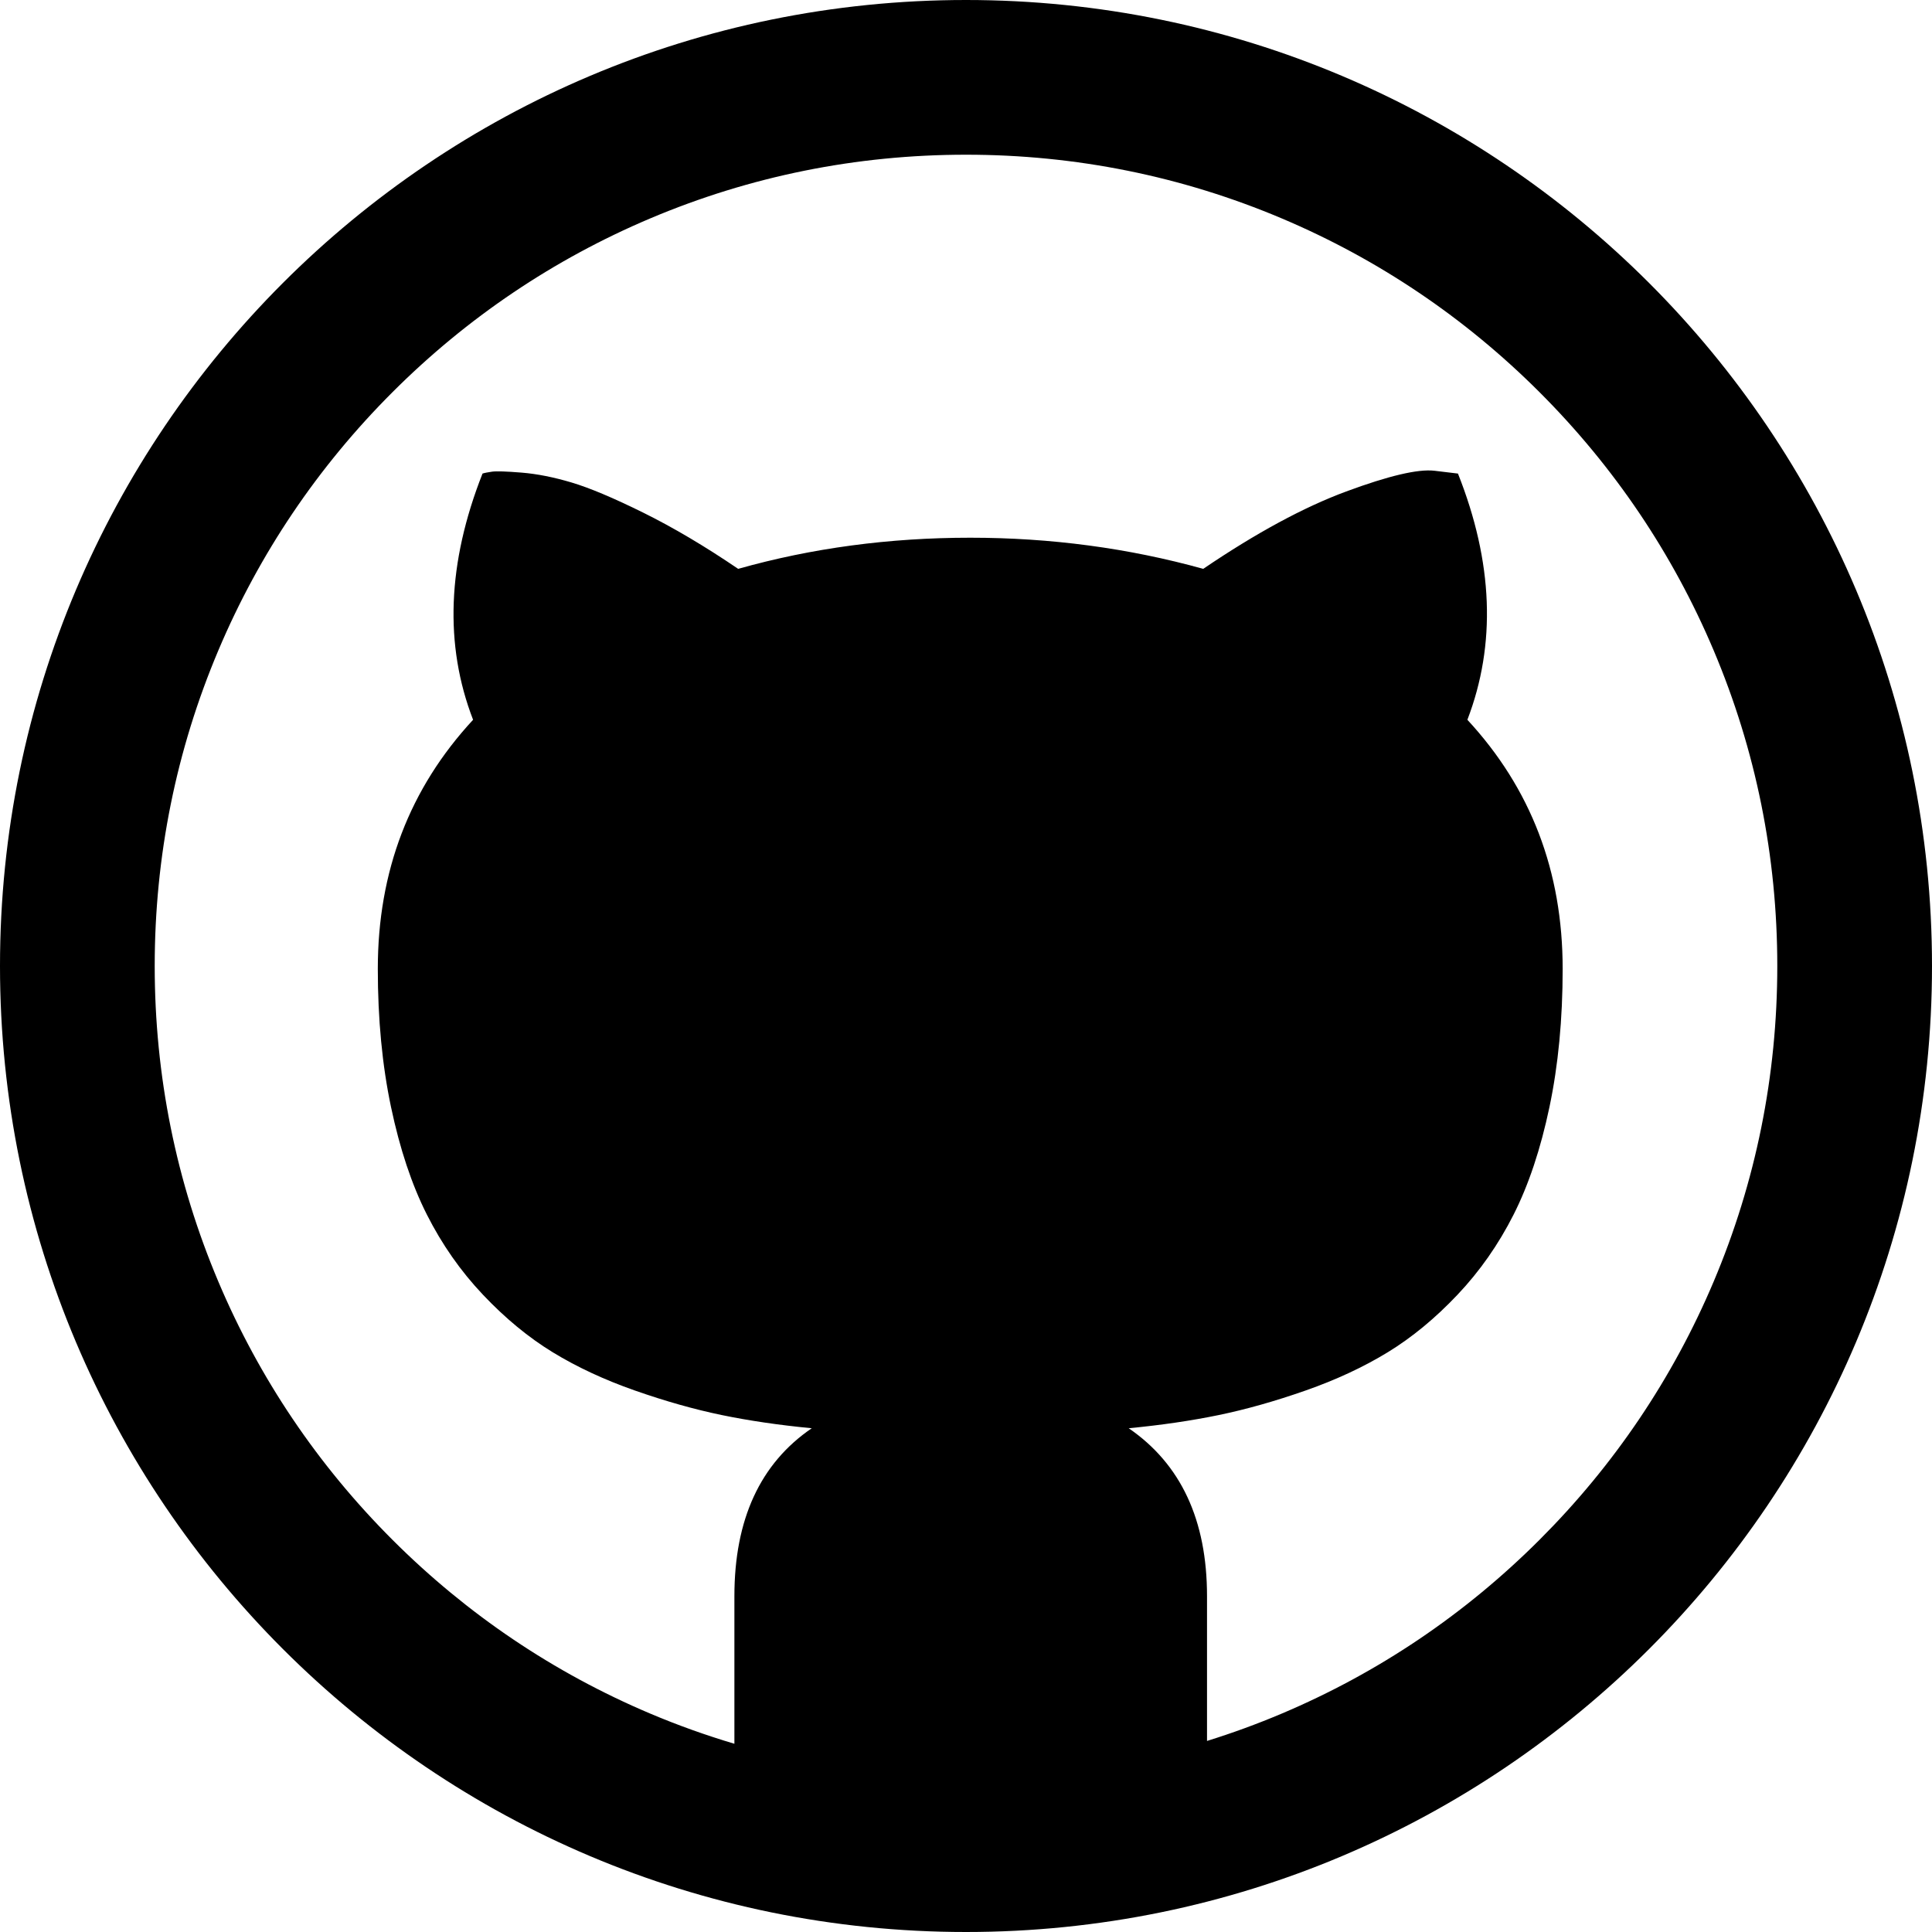
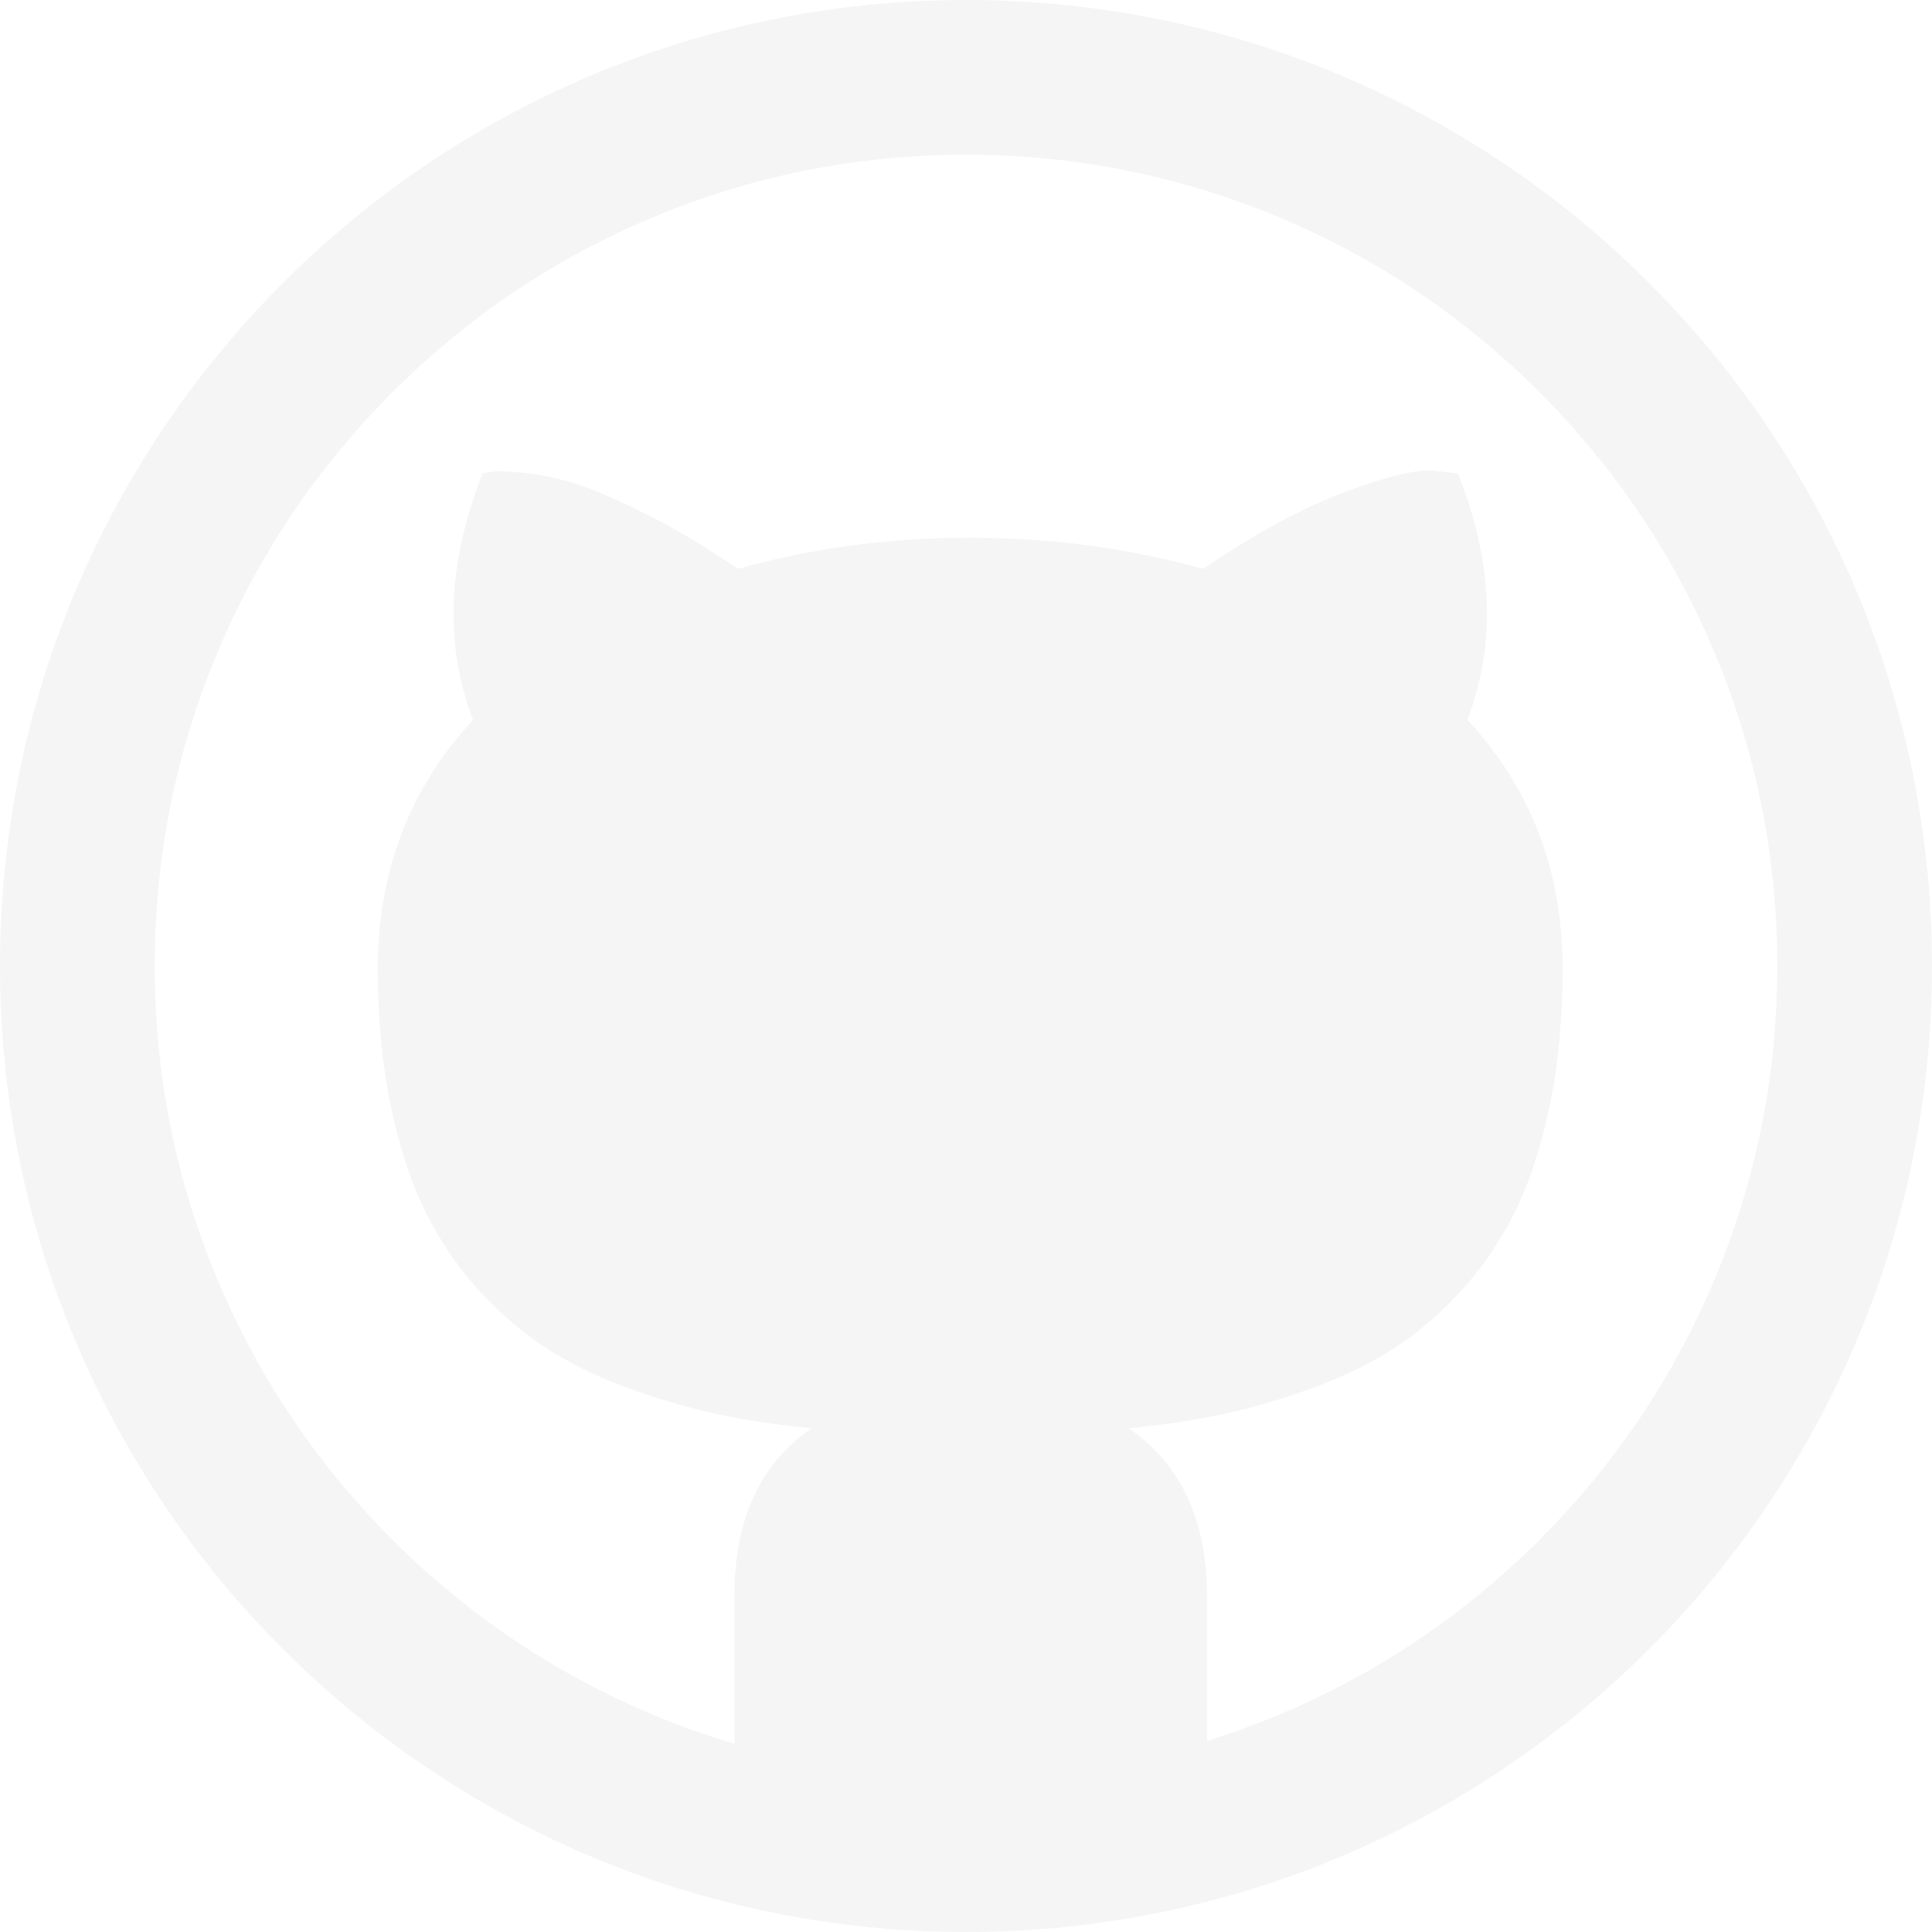
- <svg xmlns="http://www.w3.org/2000/svg" version="1.1" id="Capa_1" x="0px" y="0px" width="512px" height="512px" viewBox="0 0 512 512" style="enable-background:new 0 0 512 512;" xml:space="preserve">
+ <svg xmlns="http://www.w3.org/2000/svg" version="1.1" id="Capa_1" x="0px" y="0px" width="512px" height="512px" viewBox="0 0 512 512" style="enable-background:new 0 0 512 512;" xml:space="preserve" fill="#F5F5F5">
  <g>
    <path d="M256,0C114.615,0,0,114.615,0,256s114.615,256,256,256s256-114.615,256-256S397.385,0,256,0z M408.027,408.027   c-19.76,19.759-42.756,35.267-68.354,46.094c-6.502,2.75-13.105,5.164-19.801,7.246V423c0-20.167-6.916-35-20.75-44.5   c8.668-0.833,16.625-2,23.875-3.5s14.918-3.667,23-6.5c8.084-2.833,15.334-6.208,21.75-10.125c6.418-3.917,12.584-9,18.5-15.25   c5.918-6.25,10.875-13.333,14.875-21.25s7.168-17.417,9.5-28.5c2.334-11.083,3.5-23.292,3.5-36.625c0-25.833-8.416-47.833-25.25-66   c7.668-20,6.834-41.75-2.5-65.25l-6.25-0.75c-4.332-0.5-12.125,1.333-23.375,5.5s-23.875,11-37.875,20.5   c-19.832-5.5-40.416-8.25-61.749-8.25c-21.5,0-42,2.75-61.5,8.25c-8.833-6-17.208-10.958-25.125-14.875s-14.25-6.583-19-8   s-9.167-2.292-13.25-2.625s-6.708-0.417-7.875-0.25s-2,0.333-2.5,0.5c-9.333,23.667-10.167,45.417-2.5,65.25   c-16.833,18.167-25.25,40.167-25.25,66c0,13.333,1.167,25.542,3.5,36.625s5.5,20.583,9.5,28.5s8.958,15,14.875,21.25   s12.083,11.333,18.5,15.25s13.667,7.292,21.75,10.125s15.75,5,23,6.5s15.208,2.667,23.875,3.5c-13.667,9.333-20.5,24.167-20.5,44.5   v39.115c-7.549-2.247-14.99-4.902-22.3-7.994c-25.597-10.827-48.594-26.335-68.353-46.094   c-19.758-19.758-35.267-42.756-46.093-68.354C46.679,313.195,41,285.043,41,256s5.679-57.195,16.879-83.675   c10.827-25.597,26.335-48.594,46.093-68.353c19.758-19.759,42.756-35.267,68.353-46.093C198.805,46.679,226.957,41,256,41   s57.195,5.679,83.676,16.879c25.598,10.827,48.594,26.335,68.354,46.093c19.758,19.758,35.266,42.756,46.092,68.353   C465.32,198.805,471,226.957,471,256s-5.68,57.195-16.879,83.675C443.295,365.271,427.785,388.27,408.027,408.027z" />
  </g>
-   <g>
- </g>
-   <g>
- </g>
-   <g>
- </g>
-   <g>
- </g>
-   <g>
- </g>
-   <g>
- </g>
-   <g>
- </g>
-   <g>
- </g>
-   <g>
- </g>
-   <g>
- </g>
-   <g>
- </g>
-   <g>
- </g>
-   <g>
- </g>
-   <g>
- </g>
-   <g>
- </g>
</svg>
